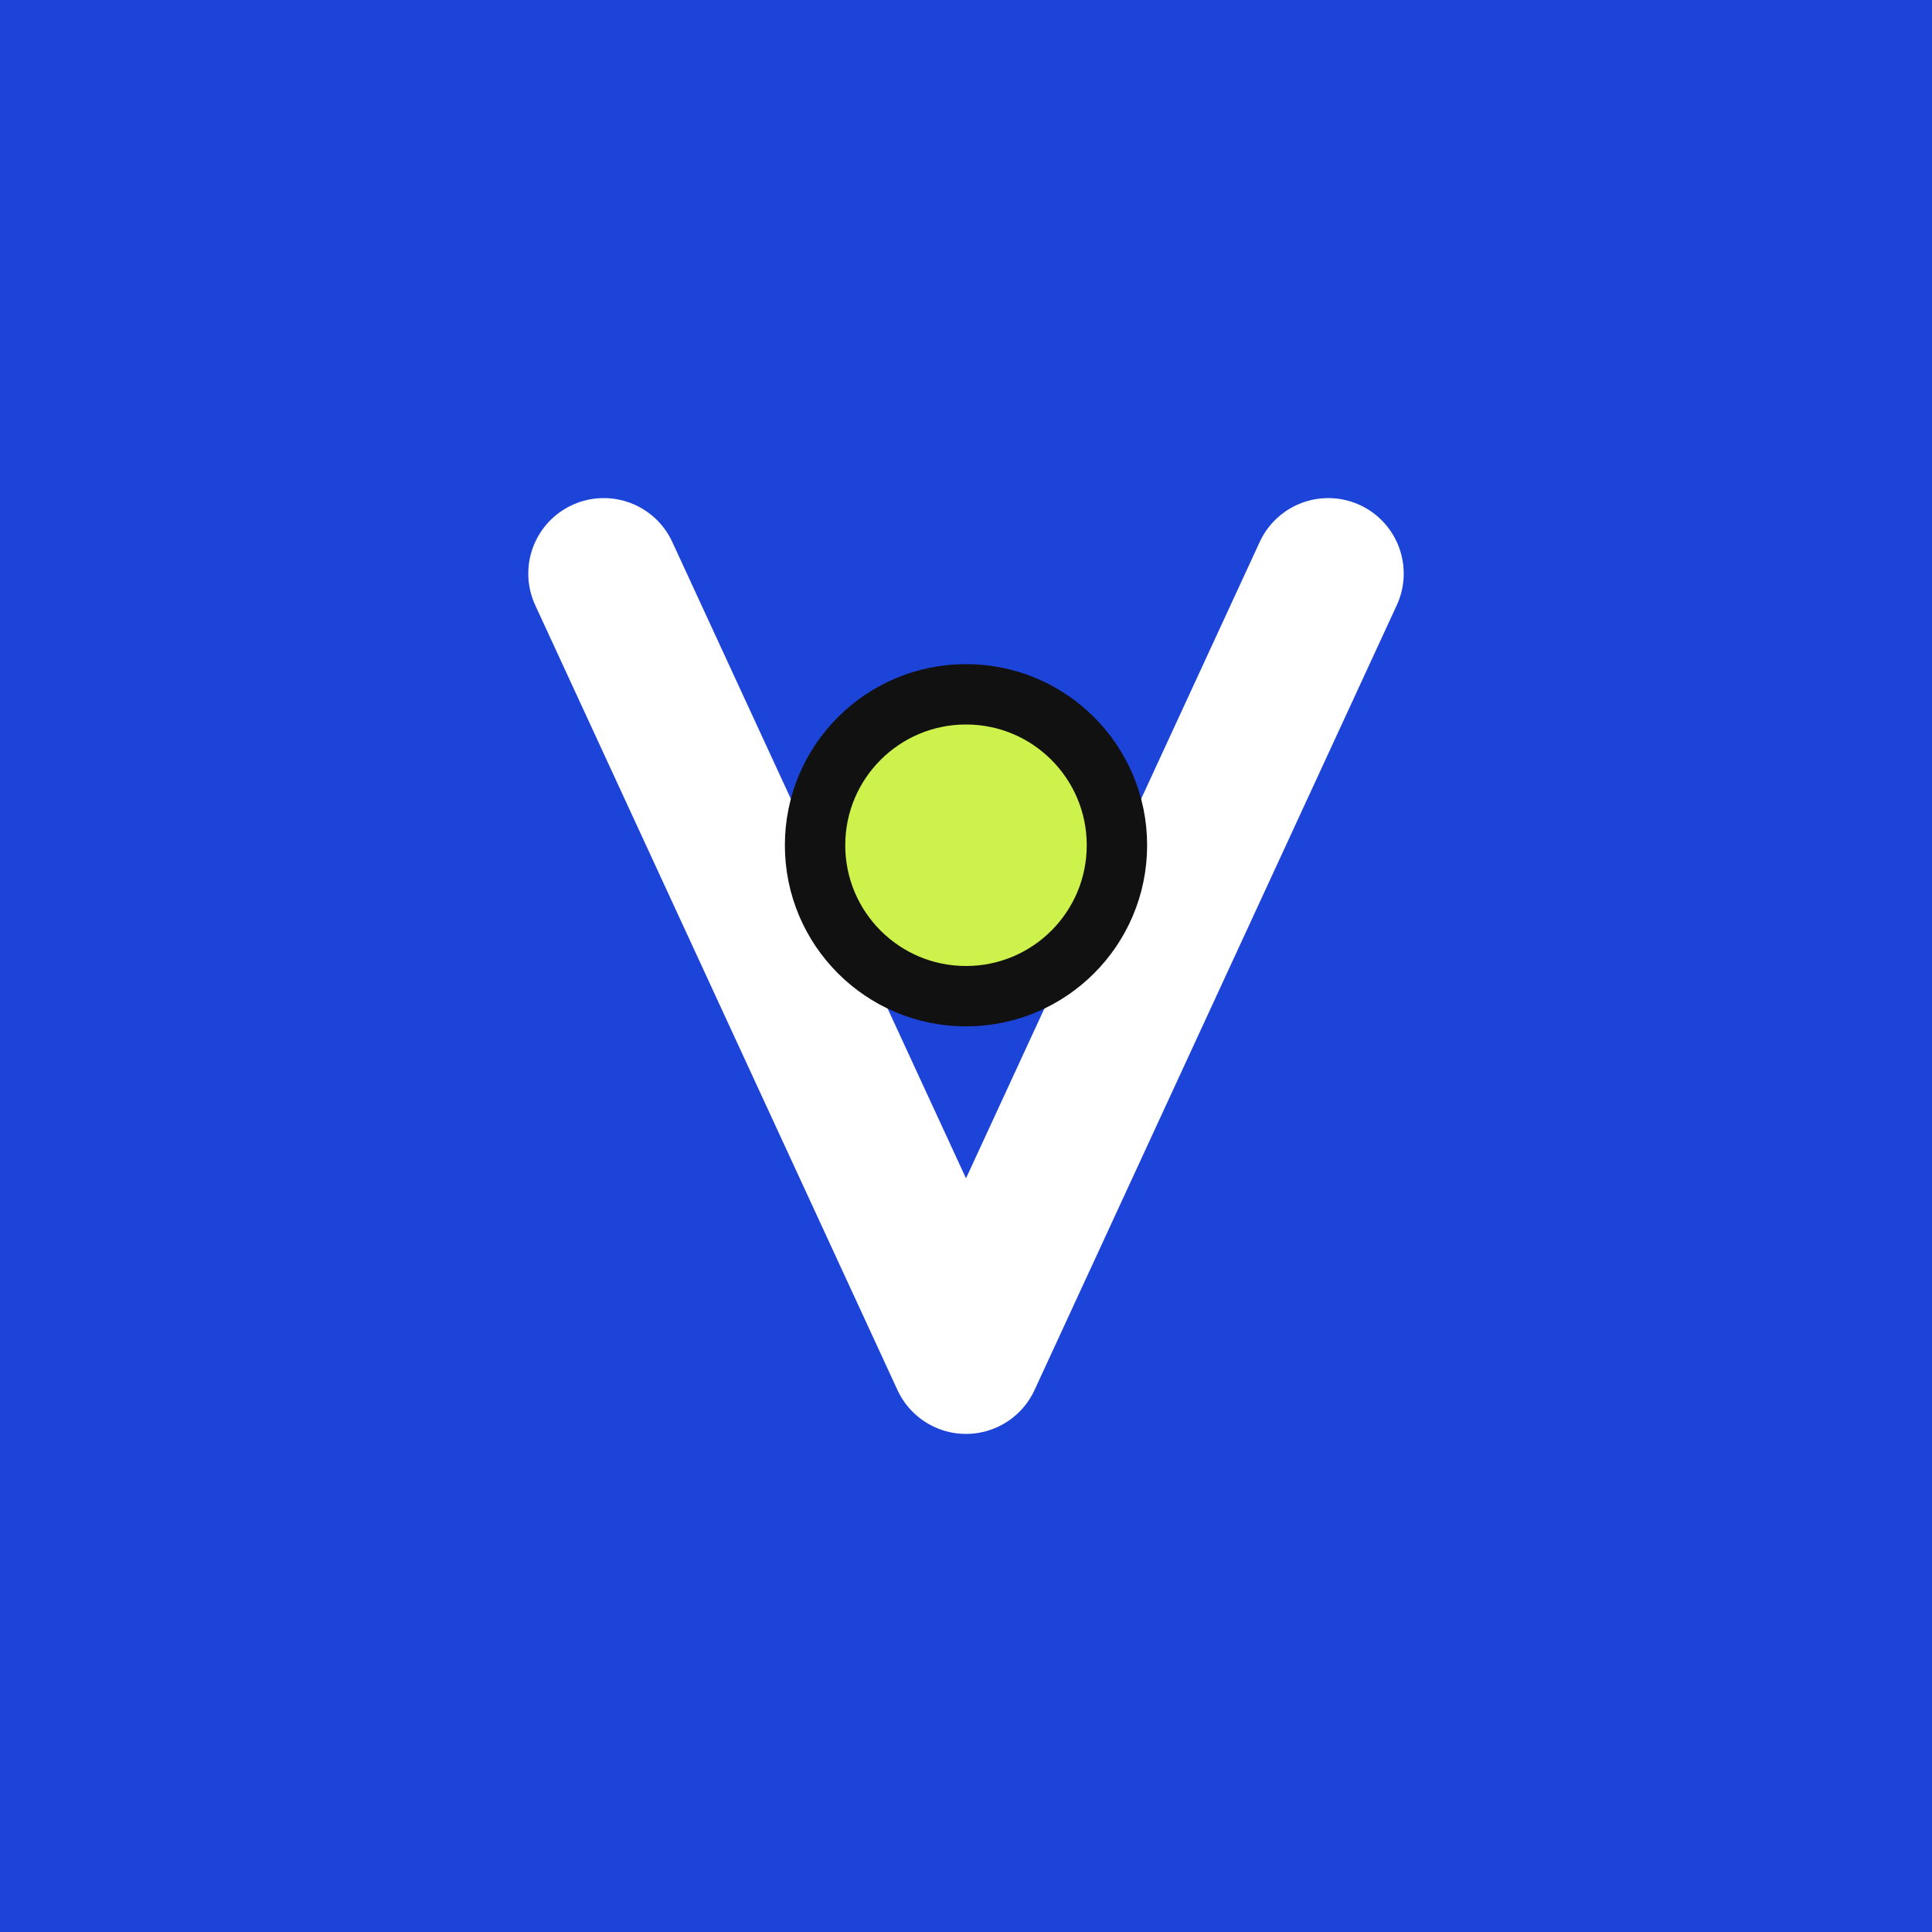
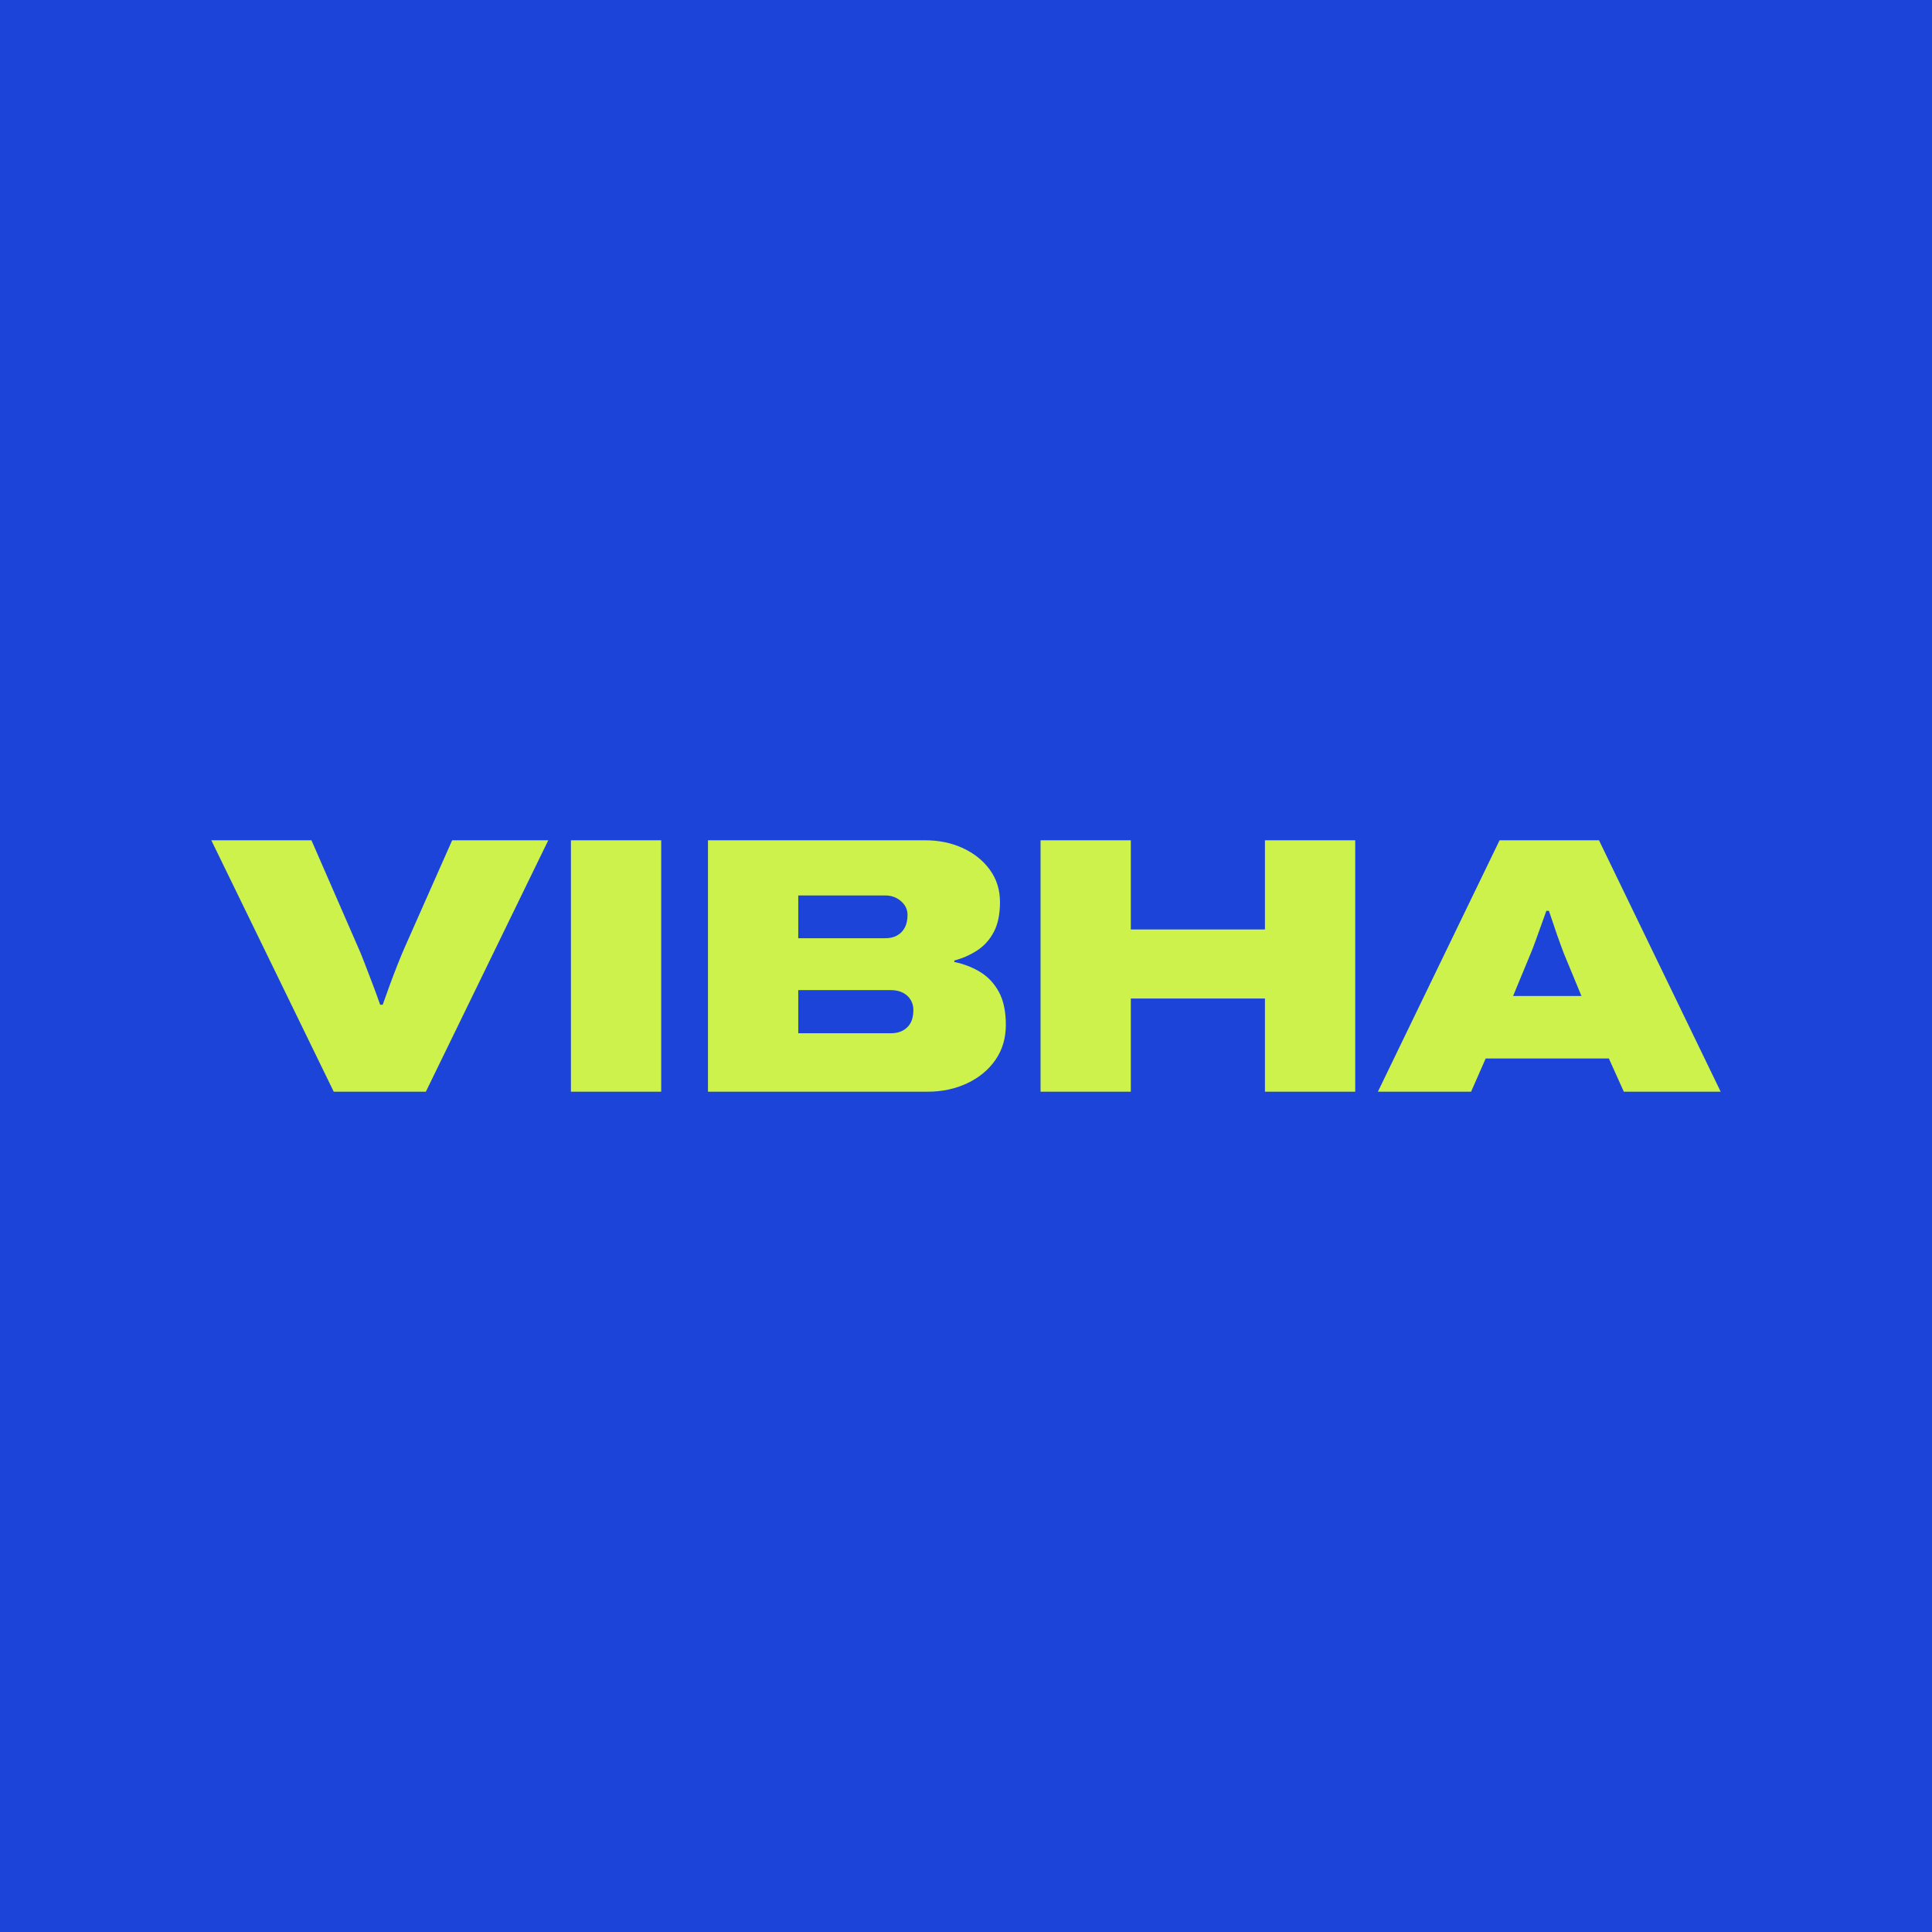
<svg xmlns="http://www.w3.org/2000/svg" width="1024" height="1024" viewBox="0 0 1024 1024">
  <rect width="1024" height="1024" fill="#1d44d8" />
-   <path d="M320.0 304.0 L512.0 720.0 L704.0 304.0" fill="none" stroke="#ffffff" stroke-width="80.0" stroke-linecap="round" stroke-linejoin="round" />
-   <circle cx="512.0" cy="448.0" r="80.0" fill="#cdf24b" stroke="#111111" stroke-width="32.0" />
+   <path d="M176.891 578.634 112 445.366H165.075L189.482 501.346Q190.838 504.252 192.969 509.772Q195.099 515.293 197.424 521.395Q199.748 527.496 201.492 532.533H202.847Q204.397 528.077 206.528 522.266Q208.659 516.455 210.886 510.838Q213.114 505.22 214.857 501.346L239.651 445.366H290.596L225.705 578.634Z M302.605 578.634V445.366H350.45V578.634Z M375.245 578.634V445.366H490.305Q501.346 445.366 510.354 449.53Q519.361 453.695 524.688 461.056Q530.015 468.416 530.015 478.102Q530.015 487.787 526.722 493.985Q523.429 500.184 517.908 503.768Q512.387 507.351 505.801 509.094V509.869Q513.356 511.419 519.554 515.196Q525.753 518.973 529.433 525.753Q533.114 532.533 533.114 543.186Q533.114 553.84 527.593 561.782Q522.073 569.724 512.581 574.179Q503.09 578.634 491.467 578.634ZM423.09 547.642H472.291Q477.521 547.642 480.814 544.542Q484.107 541.443 484.107 535.245Q484.107 532.339 482.654 529.918Q481.201 527.496 478.489 526.14Q475.777 524.785 472.291 524.785H423.09ZM423.09 497.278H469.191Q472.872 497.278 475.487 495.826Q478.102 494.373 479.554 491.661Q481.007 488.949 481.007 484.881Q481.007 480.62 477.521 477.617Q474.034 474.615 469.191 474.615H423.09Z M551.516 578.634V445.366H599.361V492.63H670.45V445.366H718.295V578.634H670.45V529.24H599.361V578.634Z M730.305 578.634 794.809 445.366H847.496L912.0 578.634H860.668L852.726 561.007H787.448L779.7 578.634ZM801.976 527.884H838.199L828.901 505.414Q828.32 503.864 827.351 501.249Q826.383 498.634 825.22 495.341Q824.058 492.048 822.993 488.755Q821.927 485.462 820.959 482.751H819.603Q818.441 486.044 816.891 490.305Q815.341 494.567 813.889 498.634Q812.436 502.702 811.274 505.414Z" fill="#cdf24b" />
</svg>
